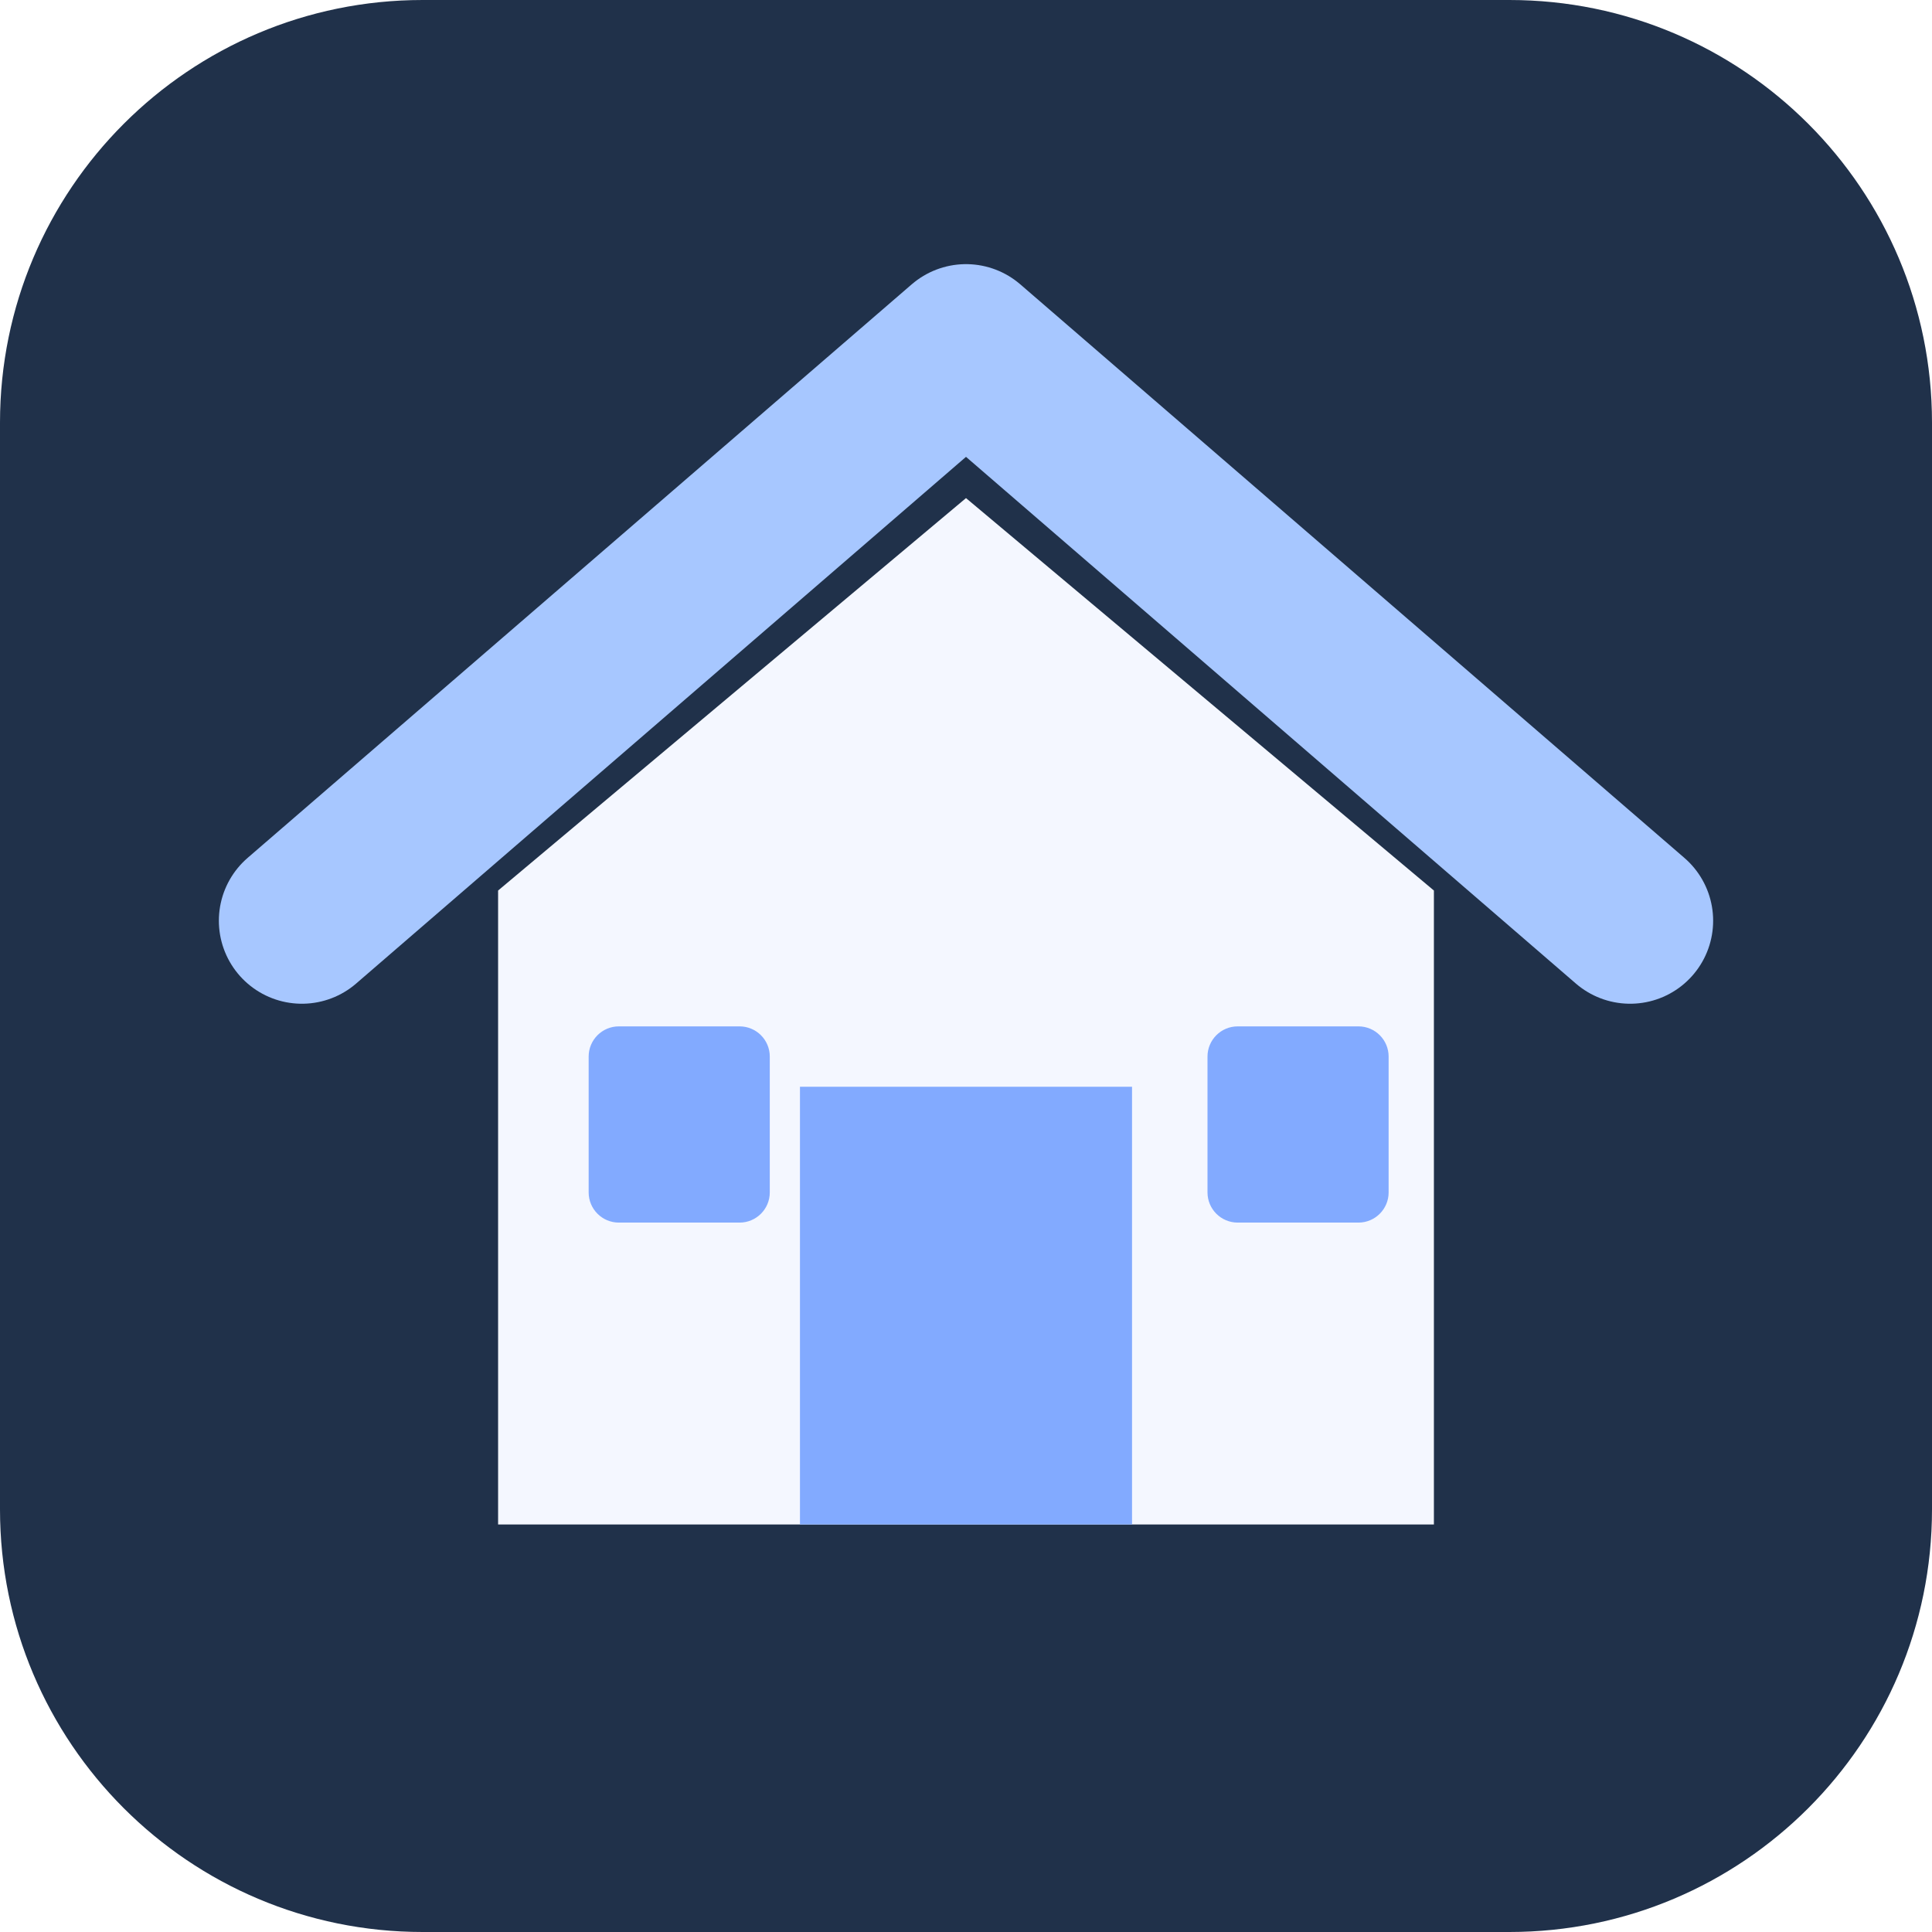
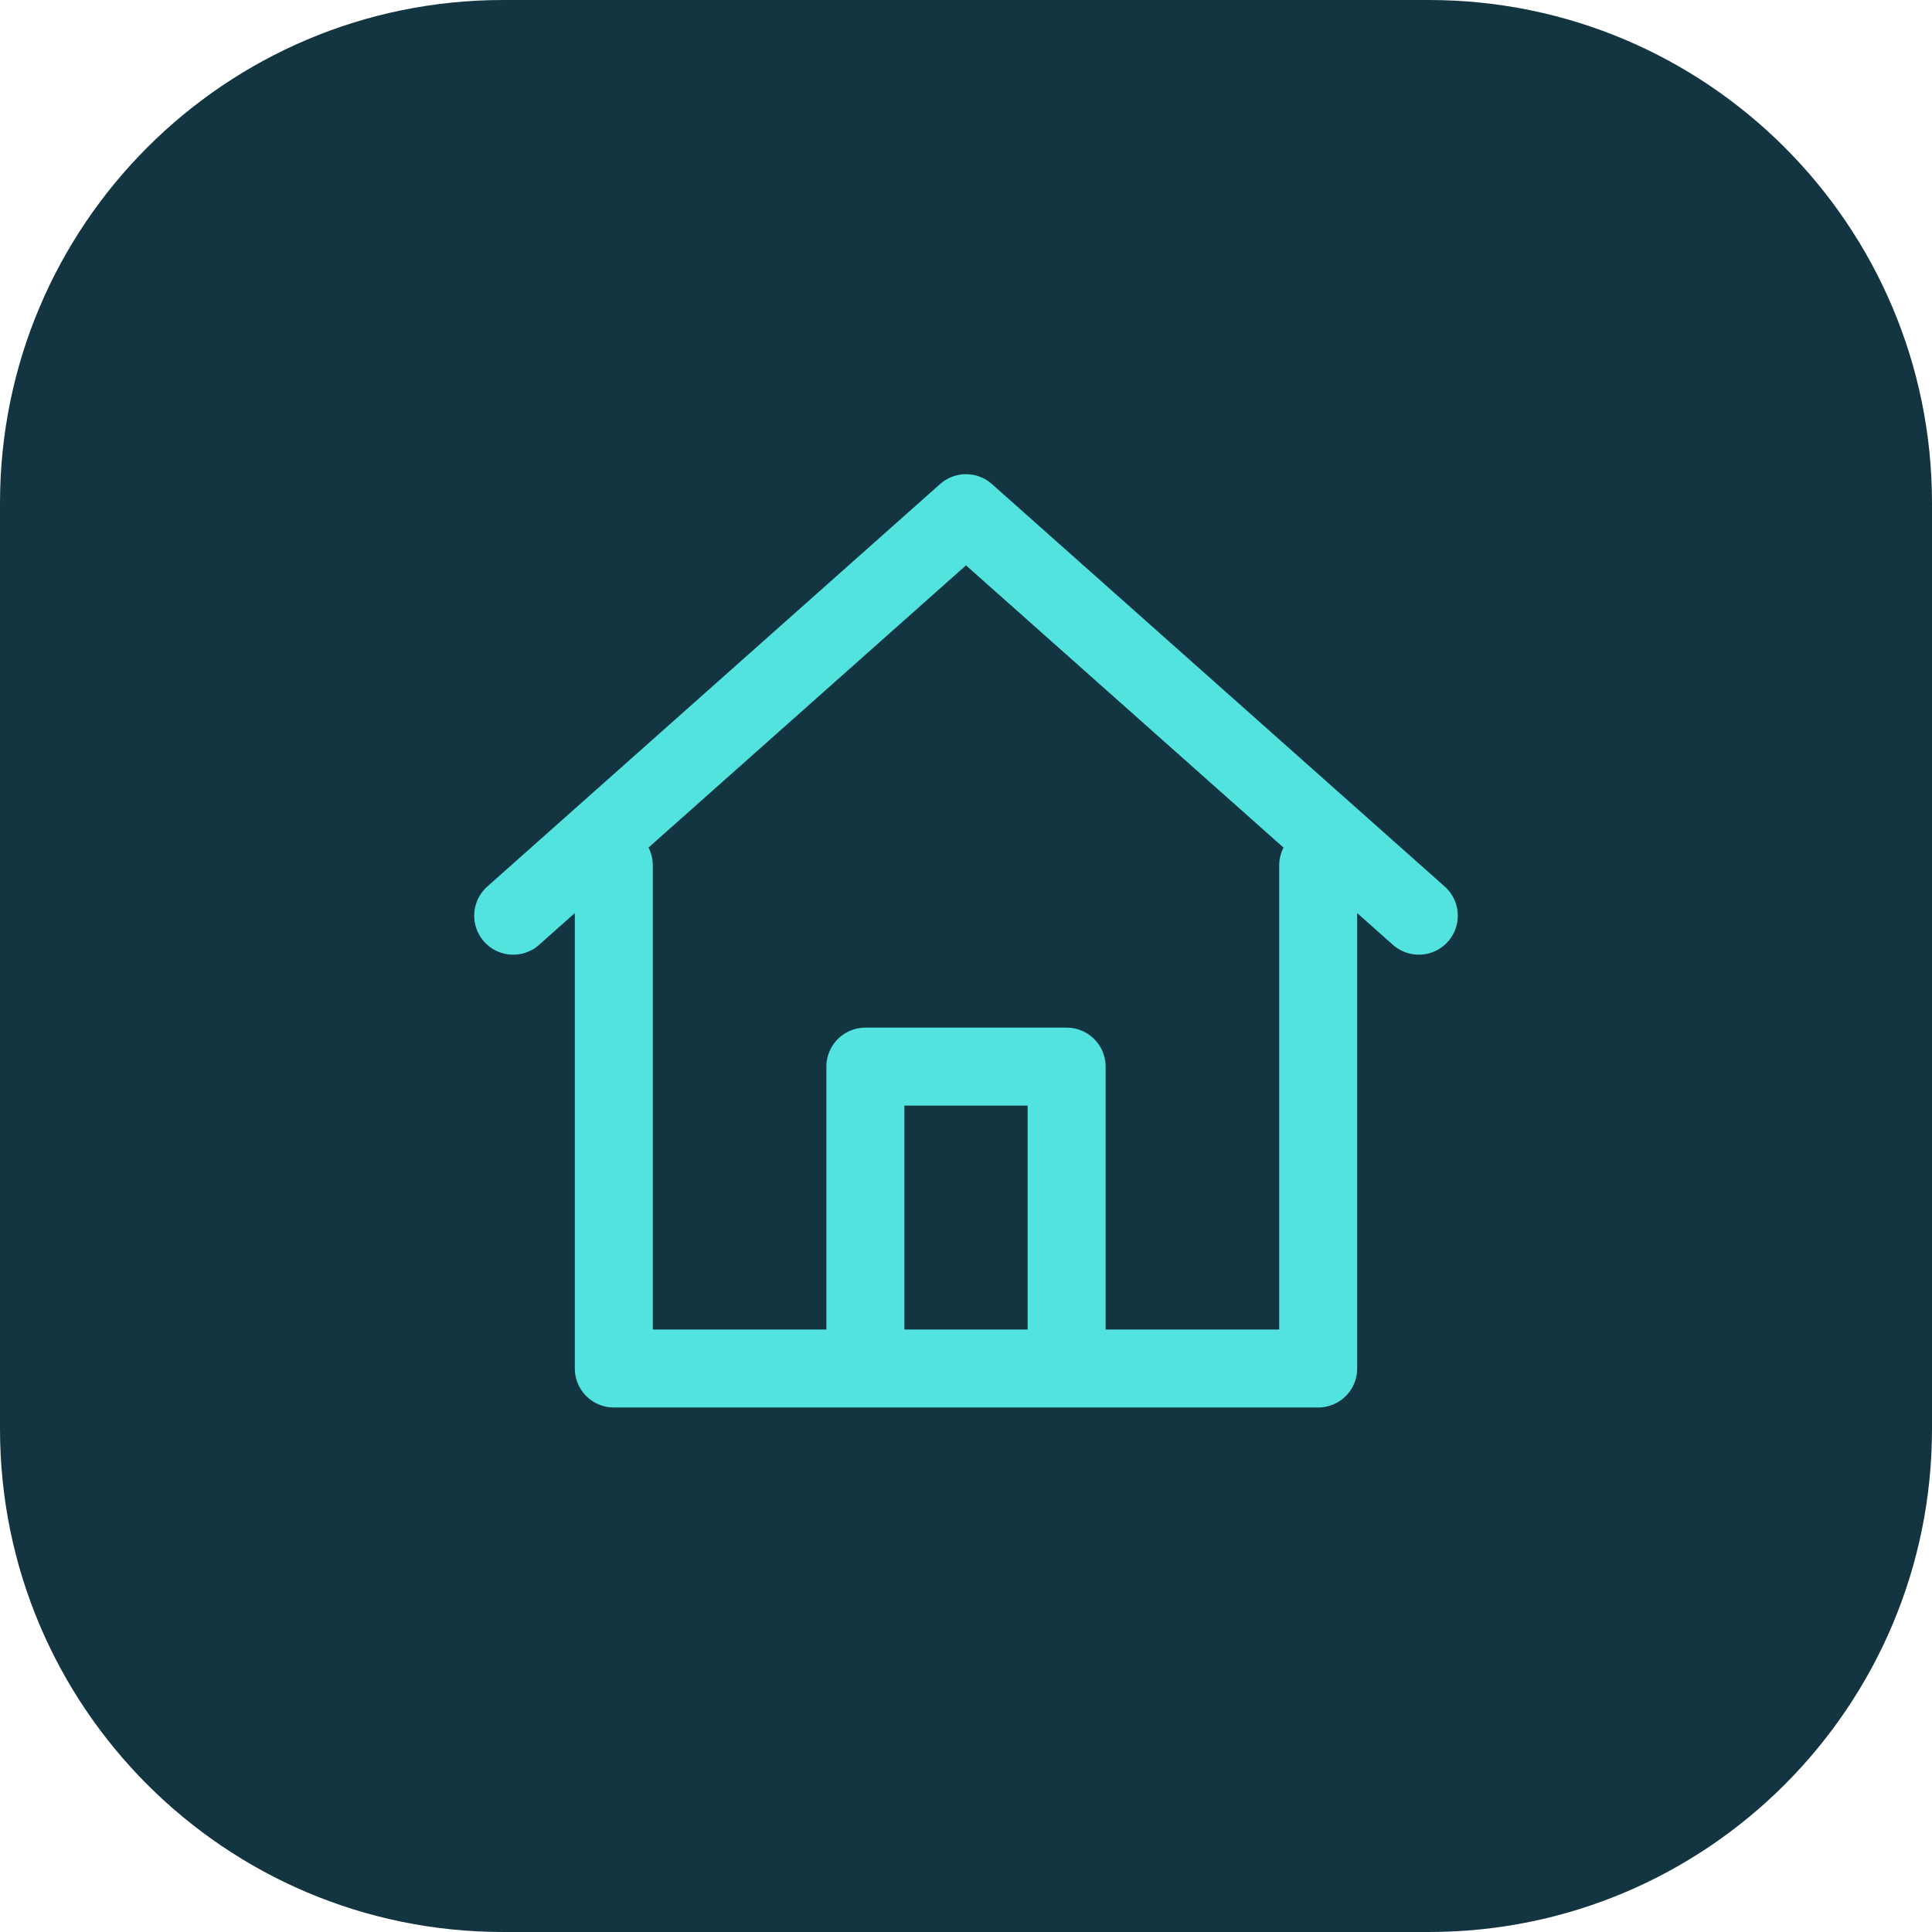
- <svg xmlns="http://www.w3.org/2000/svg" viewBox="0 0 128 128">
-   <rect width="128" height="128" rx="28" fill="#20314a" />
-   <path d="M20 61 64 23l44 38" fill="none" stroke="#a7c7ff" stroke-width="11" stroke-linecap="round" stroke-linejoin="round" />
-   <path d="M33 59v42h62V59L64 33Z" fill="#f4f7ff" />
-   <path d="M53 101V72h22v29" fill="#82aaff" />
-   <rect x="39" y="68" width="12" height="13" rx="2" fill="#82aaff" />
-   <rect x="80" y="68" width="12" height="13" rx="2" fill="#82aaff" />
+ <svg xmlns="http://www.w3.org/2000/svg" viewBox="0 0 96 96">
+   <rect width="96" height="96" rx="25" fill="#133541" />
+   <path transform="translate(18 18) scale(2.5)" d="M3 11 12 3l9 8M5 10v10h14V10m-9 10v-6h4v6" fill="none" stroke="#52e3df" stroke-width="1.55" stroke-linecap="round" stroke-linejoin="round" />
</svg>
